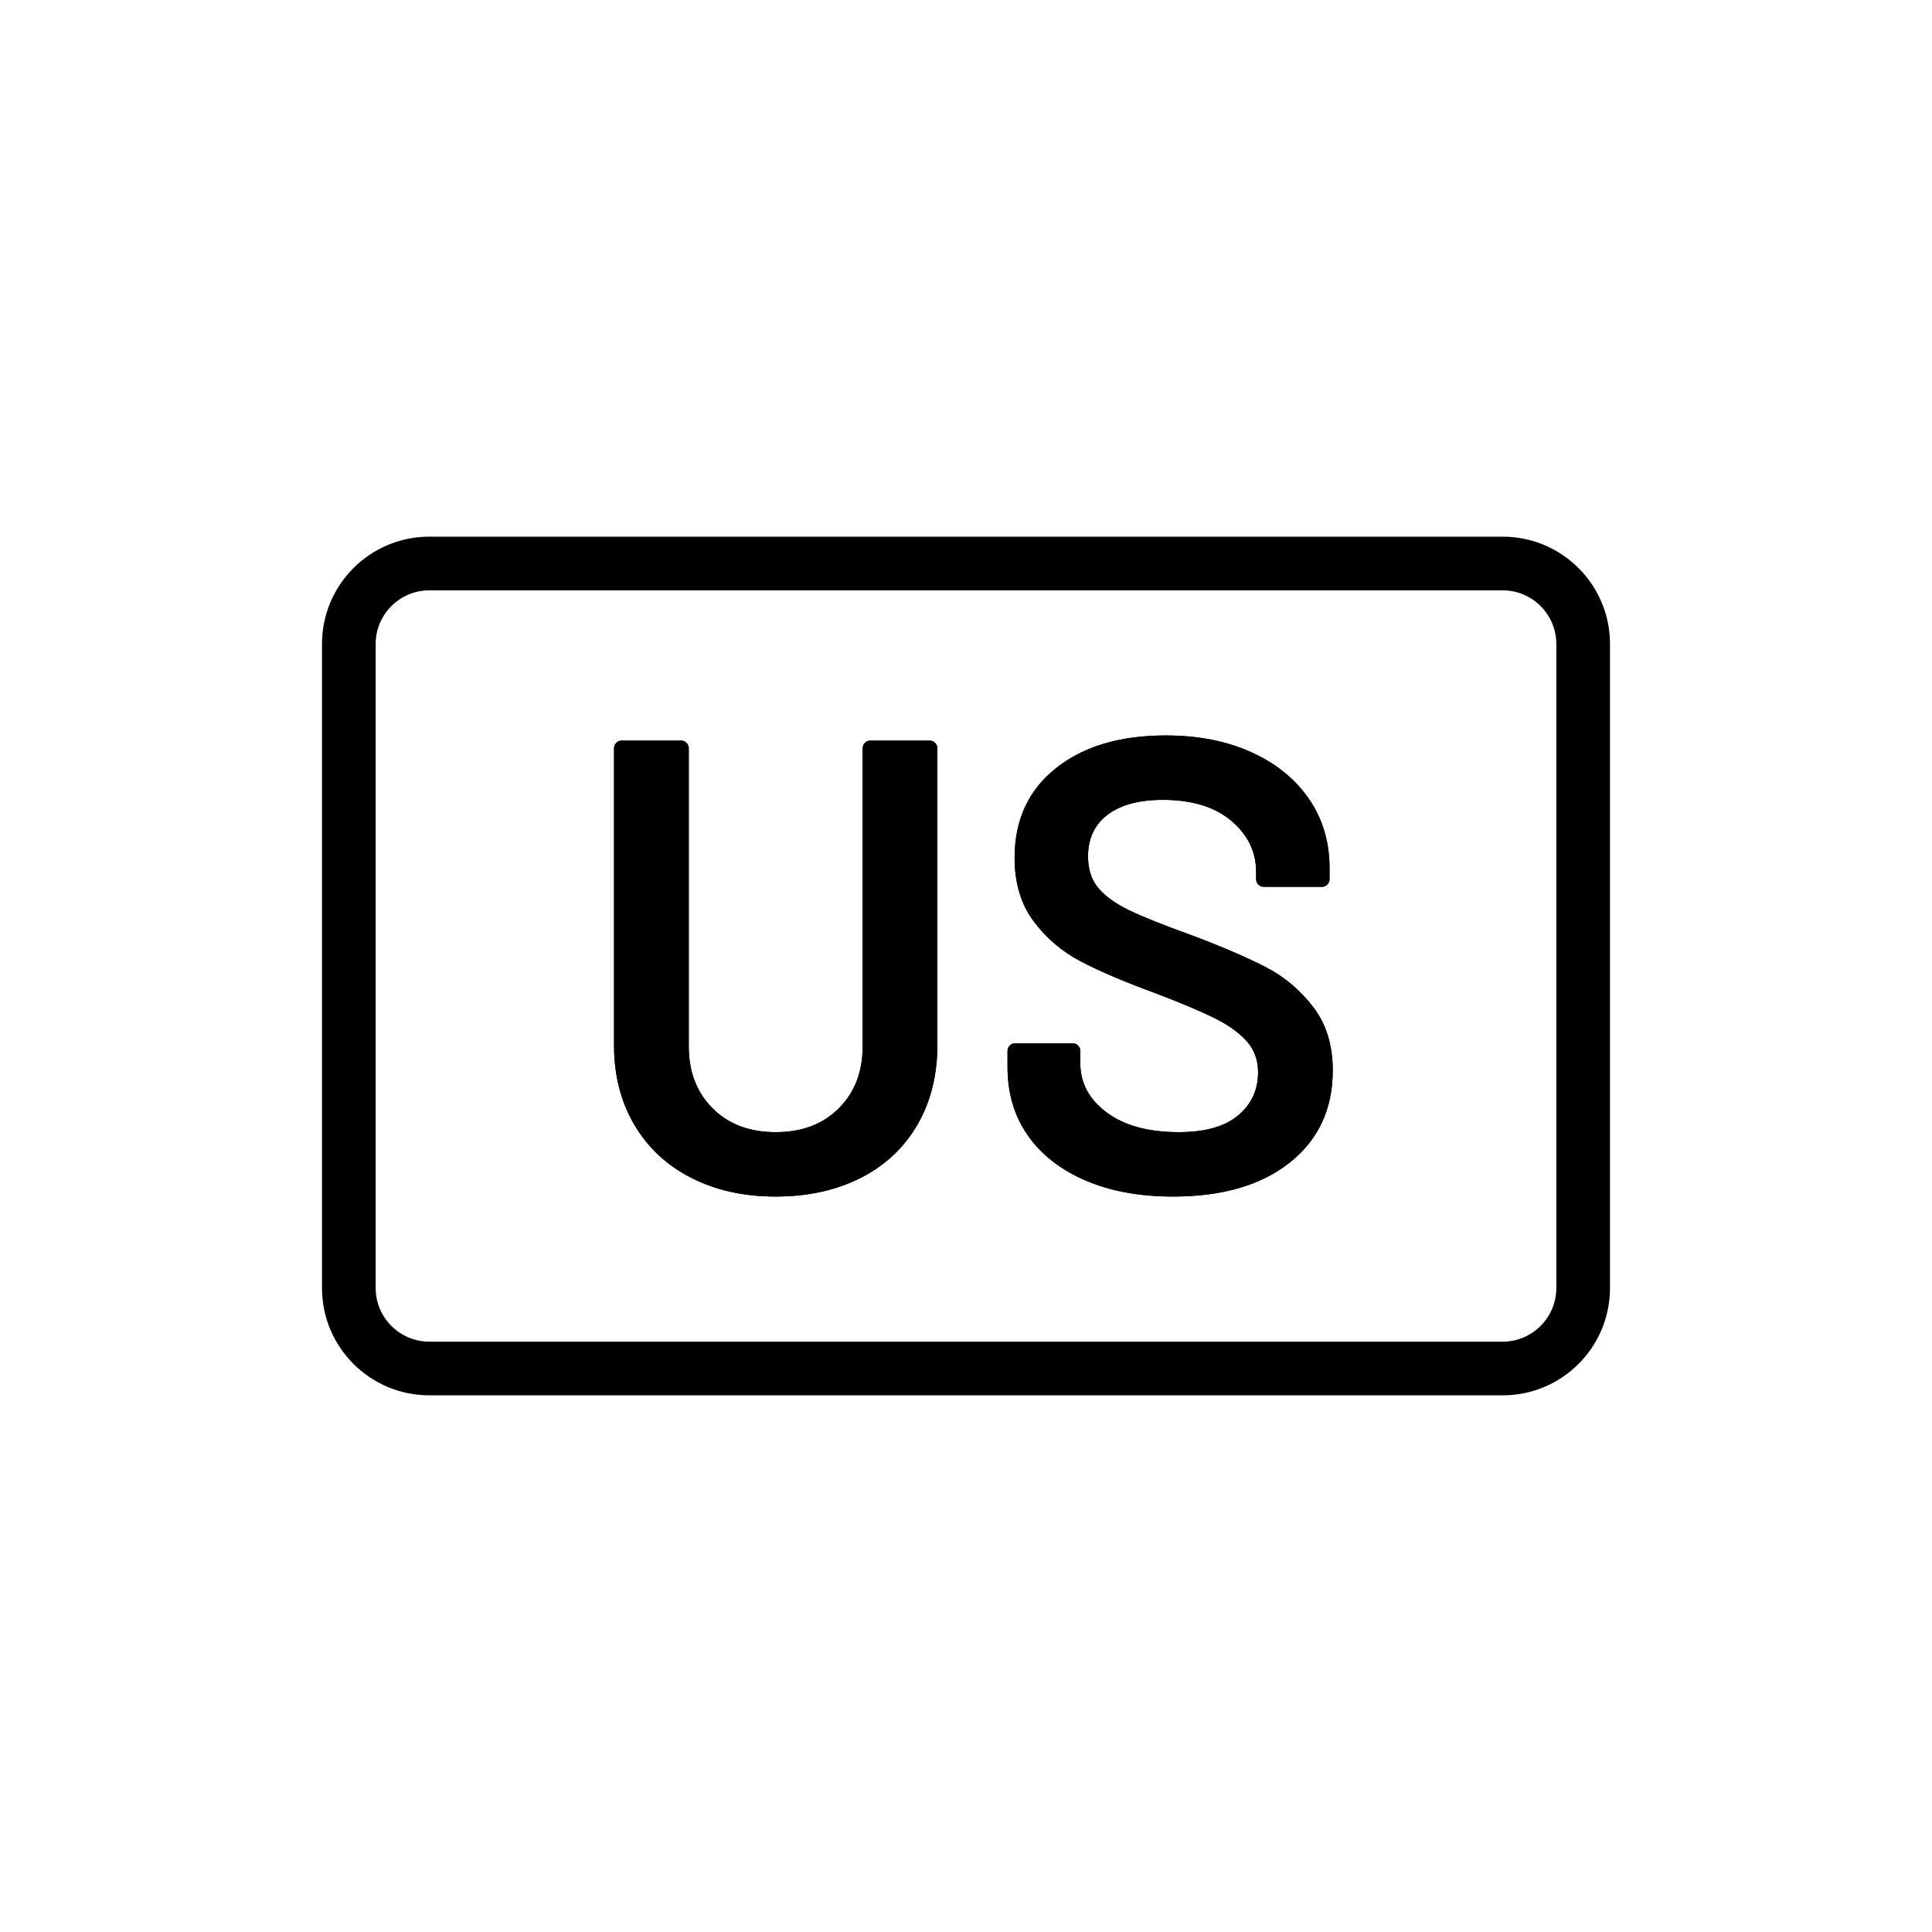
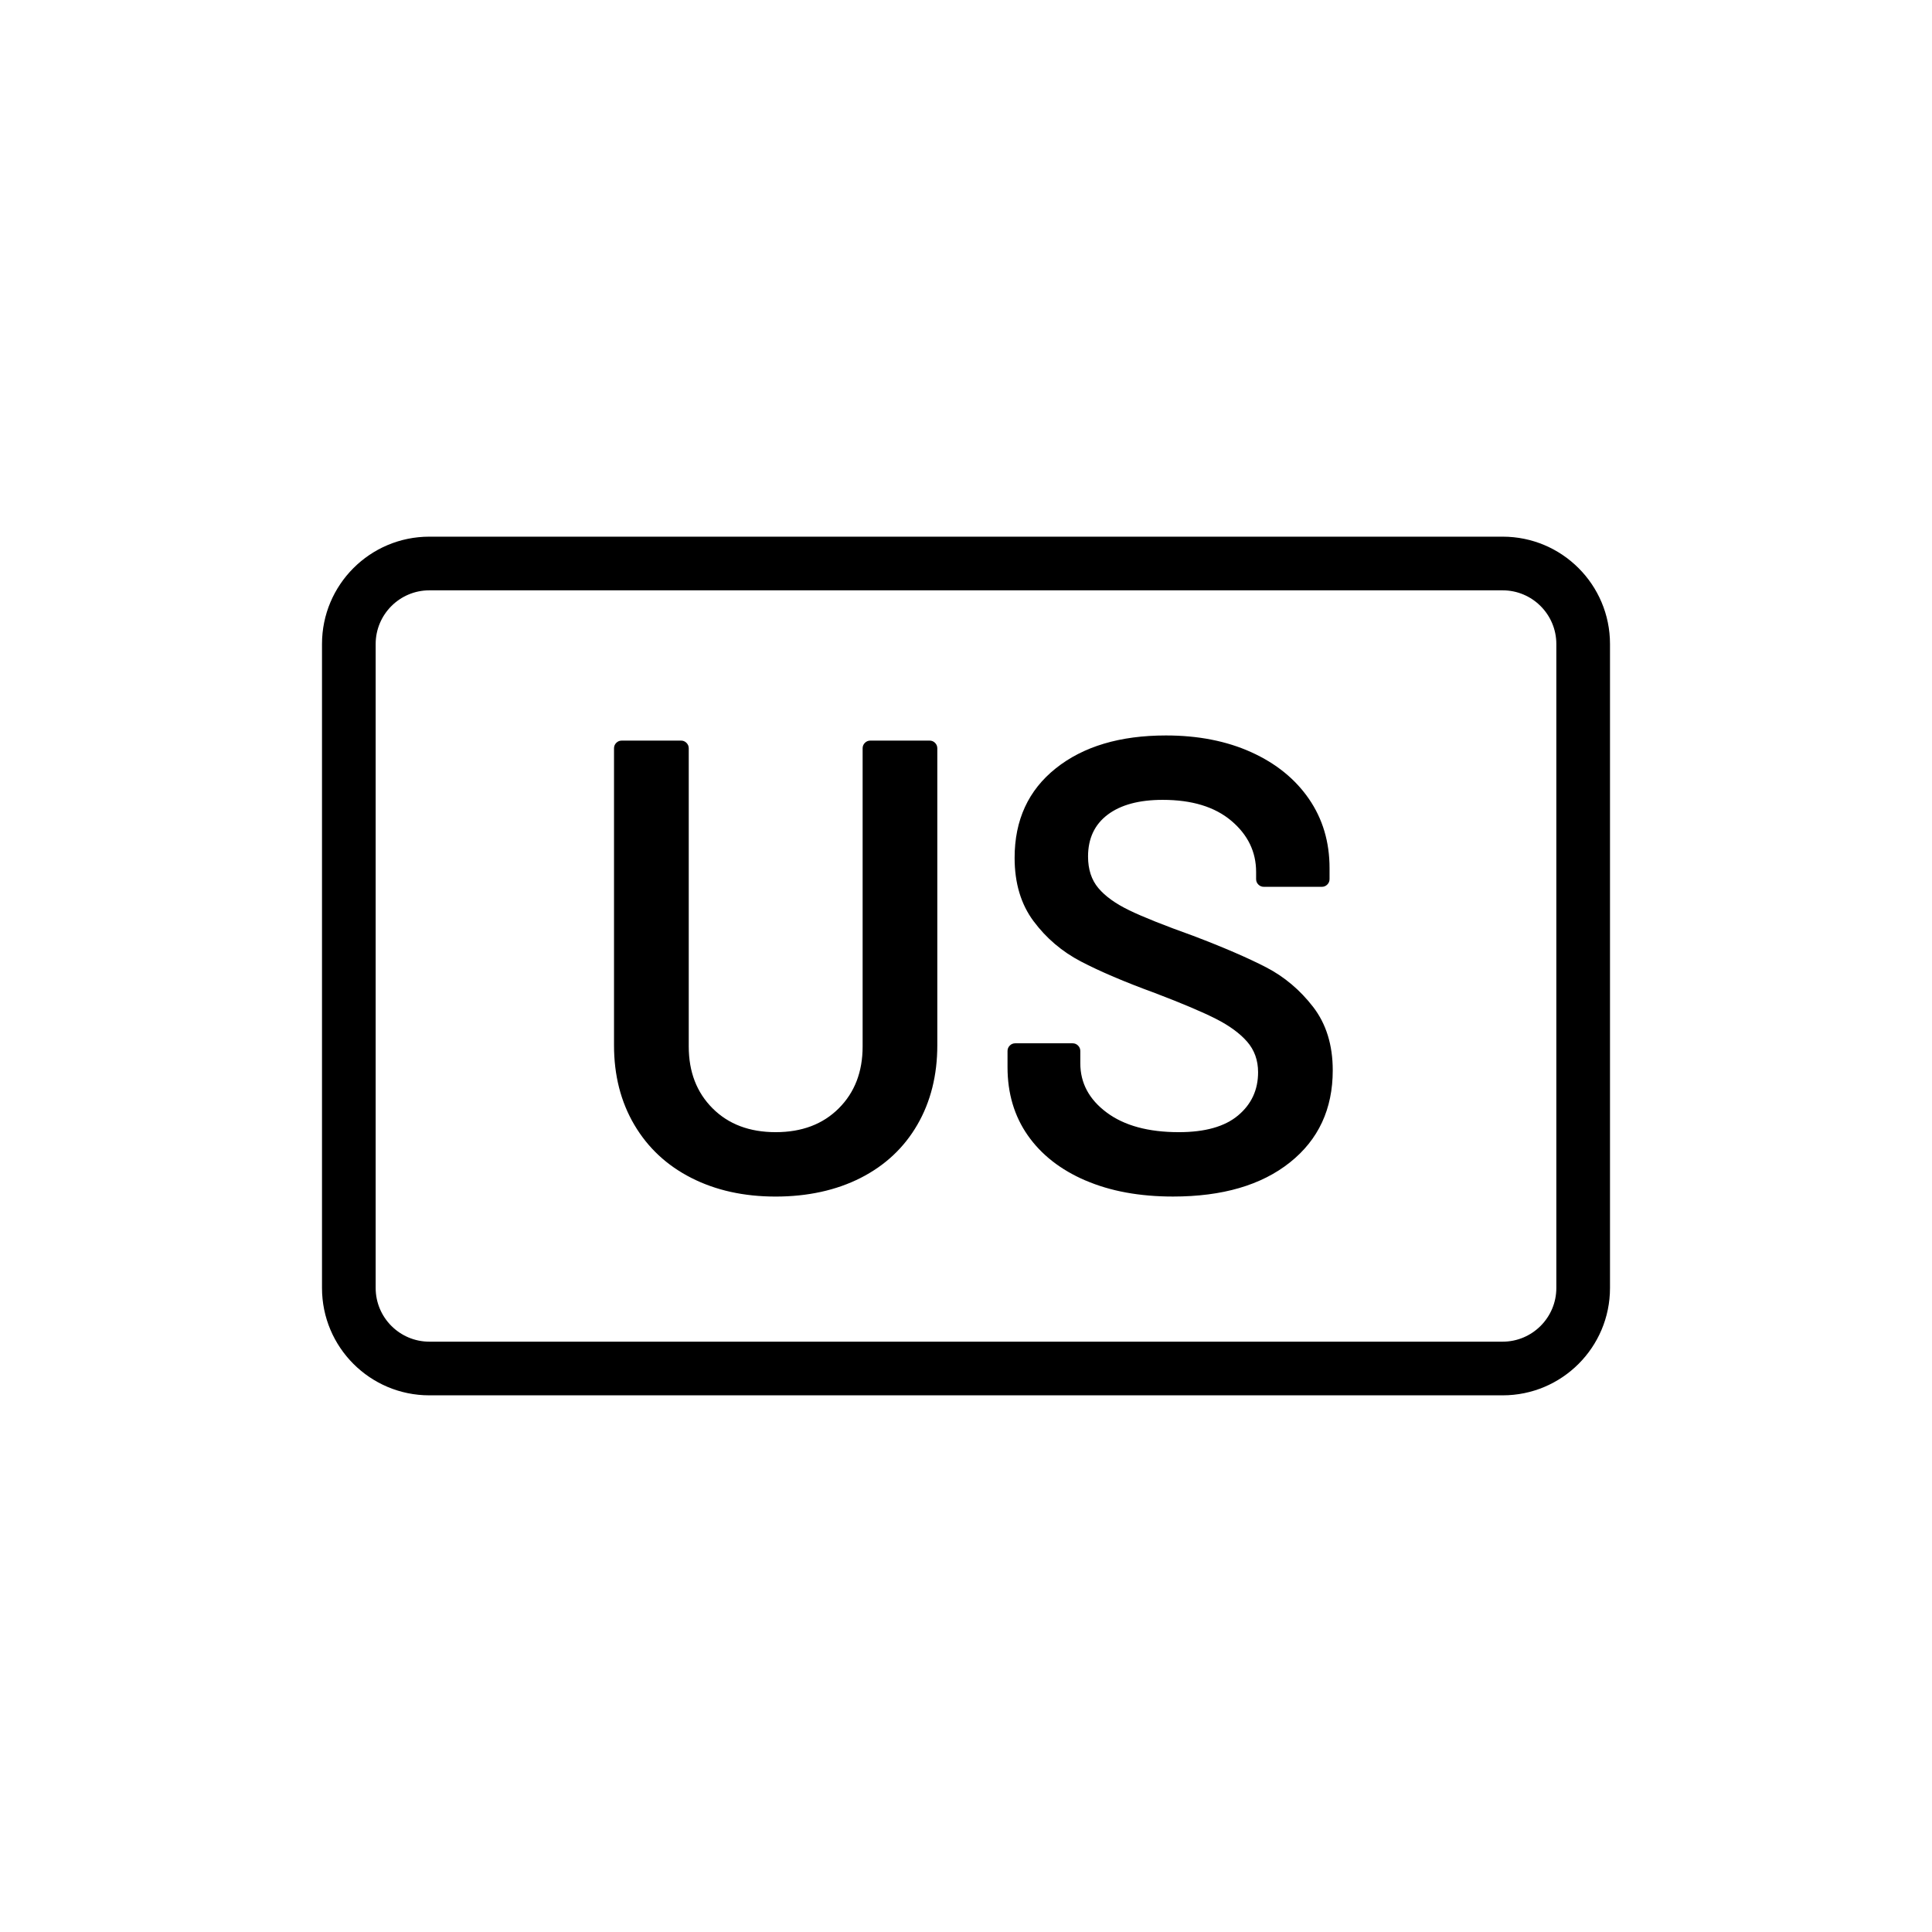
<svg xmlns="http://www.w3.org/2000/svg" viewBox="0 0 864 864">
  <rect width="528" height="336" x="168" y="264" fill="none" rx="24" ry="24" />
  <path d="M672 240H192c-26.51 0-48 21.49-48 48v288c0 26.51 21.49 48 48 48h480c26.51 0 48-21.49 48-48V288c0-26.51-21.49-48-48-48m24 336c0 13.23-10.77 24-24 24H192c-13.23 0-24-10.77-24-24V288c0-13.23 10.77-24 24-24h480c13.23 0 24 10.77 24 24z" />
-   <path d="M309.17 526.75c-10.94-5.57-19.44-13.49-25.49-23.76s-9.07-22.13-9.07-35.57V334.65c0-.96.33-1.77 1.01-2.45.67-.67 1.48-1.01 2.45-1.01h26.5c.96 0 1.77.34 2.45 1.01.67.67 1.01 1.49 1.01 2.45v133.34c0 11.33 3.55 20.55 10.66 27.65 7.1 7.11 16.51 10.66 28.22 10.66s21.12-3.55 28.22-10.66c7.1-7.1 10.66-16.32 10.66-27.65V334.65c0-.96.33-1.77 1.01-2.45.67-.67 1.48-1.01 2.45-1.01h26.5c.96 0 1.77.34 2.45 1.01.67.67 1.01 1.49 1.01 2.45v132.77c0 13.44-2.98 25.3-8.93 35.57s-14.4 18.19-25.34 23.76-23.62 8.35-38.02 8.35-26.78-2.78-37.73-8.35Z" />
-   <path d="M415.73 331.2h-26.5c-.96 0-1.78.34-2.45 1.01-.68.67-1.01 1.49-1.01 2.45V468c0 11.33-3.55 20.55-10.66 27.65-7.11 7.11-16.52 10.66-28.22 10.66s-21.12-3.55-28.22-10.66c-7.11-7.1-10.66-16.32-10.66-27.65V334.66c0-.96-.34-1.77-1.01-2.45a3.34 3.34 0 0 0-2.45-1.01h-26.5c-.96 0-1.78.34-2.45 1.01-.68.67-1.01 1.49-1.01 2.45v132.77c0 13.44 3.02 25.3 9.07 35.57s14.54 18.19 25.49 23.76c10.94 5.57 23.52 8.35 37.73 8.35s27.07-2.78 38.02-8.35c10.94-5.57 19.39-13.49 25.34-23.76s8.93-22.13 8.93-35.57V334.66c0-.96-.34-1.77-1.01-2.45a3.34 3.34 0 0 0-2.45-1.01Zm69.69 196.7c-11.14-4.8-19.73-11.52-25.78-20.16s-9.07-18.81-9.07-30.53v-7.2c0-.96.33-1.77 1.01-2.45s1.48-1.01 2.45-1.01h25.63c.96 0 1.77.34 2.45 1.01.67.67 1.01 1.49 1.01 2.45v5.47c0 8.83 3.93 16.18 11.81 22.03 7.87 5.86 18.62 8.78 32.26 8.78 11.71 0 20.54-2.49 26.5-7.49 5.95-4.99 8.93-11.42 8.93-19.3 0-5.37-1.63-9.94-4.9-13.68s-7.92-7.15-13.97-10.22-15.12-6.91-27.22-11.52c-13.63-4.99-24.67-9.69-33.12-14.11-8.45-4.41-15.51-10.41-21.17-18-5.67-7.58-8.5-17.04-8.5-28.37 0-16.89 6.14-30.24 18.43-40.03s28.7-14.69 49.25-14.69c14.4 0 27.12 2.5 38.16 7.49 11.04 5 19.63 11.95 25.78 20.88 6.14 8.93 9.22 19.25 9.22 30.96v4.9c0 .96-.34 1.78-1.01 2.45s-1.49 1.01-2.45 1.01H565.2c-.96 0-1.78-.33-2.45-1.01-.67-.67-1.01-1.48-1.01-2.45v-3.17c0-9.02-3.7-16.65-11.09-22.9-7.39-6.24-17.62-9.36-30.67-9.36-10.56 0-18.77 2.21-24.62 6.62-5.86 4.42-8.78 10.66-8.78 18.72 0 5.76 1.53 10.47 4.61 14.11 3.07 3.65 7.68 6.96 13.82 9.94s15.65 6.77 28.51 11.38c13.63 5.18 24.52 9.89 32.69 14.11 8.16 4.23 15.17 10.13 21.02 17.71 5.85 7.59 8.78 17.04 8.78 28.37 0 17.28-6.39 31.01-19.15 41.18-12.77 10.18-30.19 15.26-52.27 15.26-14.98 0-28.03-2.4-39.17-7.2Z" />
-   <path d="M521.42 328.9c-20.55 0-36.96 4.9-49.25 14.69s-18.43 23.14-18.43 40.03c0 11.33 2.83 20.79 8.5 28.37 5.66 7.59 12.72 13.59 21.17 18 8.45 4.42 19.48 9.12 33.12 14.11 12.1 4.61 21.17 8.45 27.22 11.52s10.7 6.48 13.97 10.22c3.26 3.74 4.9 8.31 4.9 13.68 0 7.88-2.98 14.31-8.93 19.3-5.95 5-14.79 7.49-26.5 7.49-13.64 0-24.39-2.92-32.26-8.78-7.88-5.85-11.81-13.2-11.81-22.03v-5.47c0-.96-.34-1.77-1.01-2.45a3.34 3.34 0 0 0-2.45-1.01h-25.63c-.96 0-1.78.34-2.45 1.01s-1.01 1.49-1.01 2.45v7.2c0 11.71 3.02 21.89 9.07 30.53s14.64 15.36 25.78 20.16c11.13 4.8 24.19 7.2 39.17 7.2 22.08 0 39.5-5.08 52.27-15.26 12.77-10.17 19.15-23.9 19.15-41.18 0-11.33-2.93-20.78-8.78-28.37-5.86-7.58-12.87-13.49-21.02-17.71-8.16-4.22-19.06-8.93-32.69-14.11-12.87-4.61-22.37-8.4-28.51-11.38-6.15-2.97-10.75-6.29-13.82-9.94s-4.61-8.35-4.61-14.11c0-8.06 2.92-14.3 8.78-18.72 5.85-4.41 14.06-6.62 24.62-6.62 13.05 0 23.28 3.12 30.67 9.36s11.09 13.87 11.09 22.9v3.17c0 .96.33 1.78 1.01 2.45.67.67 1.48 1.01 2.45 1.01h25.92c.96 0 1.77-.33 2.45-1.01.67-.67 1.01-1.48 1.01-2.45v-4.9c0-11.71-3.07-22.03-9.22-30.96s-14.74-15.88-25.78-20.88c-11.04-4.99-23.76-7.49-38.16-7.49Z" />
+   <path d="M415.73 331.2h-26.5c-.96 0-1.78.34-2.45 1.01-.68.67-1.01 1.49-1.01 2.45V468c0 11.33-3.55 20.55-10.66 27.65-7.11 7.11-16.52 10.66-28.22 10.66s-21.12-3.55-28.22-10.66c-7.11-7.1-10.66-16.32-10.66-27.65V334.66c0-.96-.34-1.77-1.01-2.45a3.34 3.34 0 0 0-2.45-1.01h-26.5c-.96 0-1.78.34-2.45 1.01-.68.67-1.01 1.49-1.01 2.45v132.77c0 13.44 3.02 25.3 9.07 35.57s14.54 18.19 25.49 23.76c10.94 5.57 23.52 8.35 37.73 8.35s27.07-2.78 38.02-8.35c10.94-5.57 19.39-13.49 25.34-23.76s8.93-22.13 8.93-35.57V334.66c0-.96-.34-1.77-1.01-2.45a3.34 3.34 0 0 0-2.45-1.01Zm69.69 196.7c11.13 4.8 24.19 7.2 39.17 7.2 22.08 0 39.5-5.08 52.27-15.26 12.77-10.17 19.15-23.9 19.15-41.18 0-11.33-2.93-20.78-8.78-28.37-5.86-7.58-12.87-13.49-21.02-17.71-8.16-4.22-19.06-8.93-32.69-14.11-12.87-4.61-22.37-8.4-28.51-11.38-6.15-2.97-10.75-6.29-13.82-9.94s-4.61-8.35-4.61-14.11c0-8.06 2.92-14.3 8.78-18.72 5.85-4.41 14.06-6.62 24.62-6.62 13.05 0 23.28 3.12 30.67 9.36s11.09 13.87 11.09 22.9v3.17c0 .96.33 1.78 1.01 2.45.67.67 1.48 1.01 2.45 1.01h25.92c.96 0 1.77-.33 2.45-1.01s1.01-1.48 1.01-2.45v-4.9c0-11.71-3.07-22.03-9.22-30.96s-14.74-15.88-25.78-20.88c-11.04-4.99-23.76-7.49-38.16-7.49-20.55 0-36.96 4.9-49.25 14.69s-18.43 23.14-18.43 40.03c0 11.33 2.83 20.79 8.5 28.37 5.66 7.59 12.72 13.59 21.17 18 8.45 4.42 19.48 9.12 33.12 14.11 12.1 4.61 21.17 8.45 27.22 11.52s10.7 6.48 13.97 10.22c3.26 3.74 4.9 8.31 4.9 13.68 0 7.88-2.98 14.31-8.93 19.3-5.95 5-14.79 7.49-26.5 7.49-13.64 0-24.39-2.92-32.26-8.78-7.88-5.85-11.81-13.2-11.81-22.03v-5.47c0-.96-.34-1.77-1.01-2.45a3.34 3.34 0 0 0-2.45-1.01h-25.63c-.96 0-1.78.34-2.45 1.01s-1.01 1.49-1.01 2.45v7.2c0 11.71 3.02 21.89 9.07 30.53s14.64 15.36 25.78 20.16Z" />
</svg>
